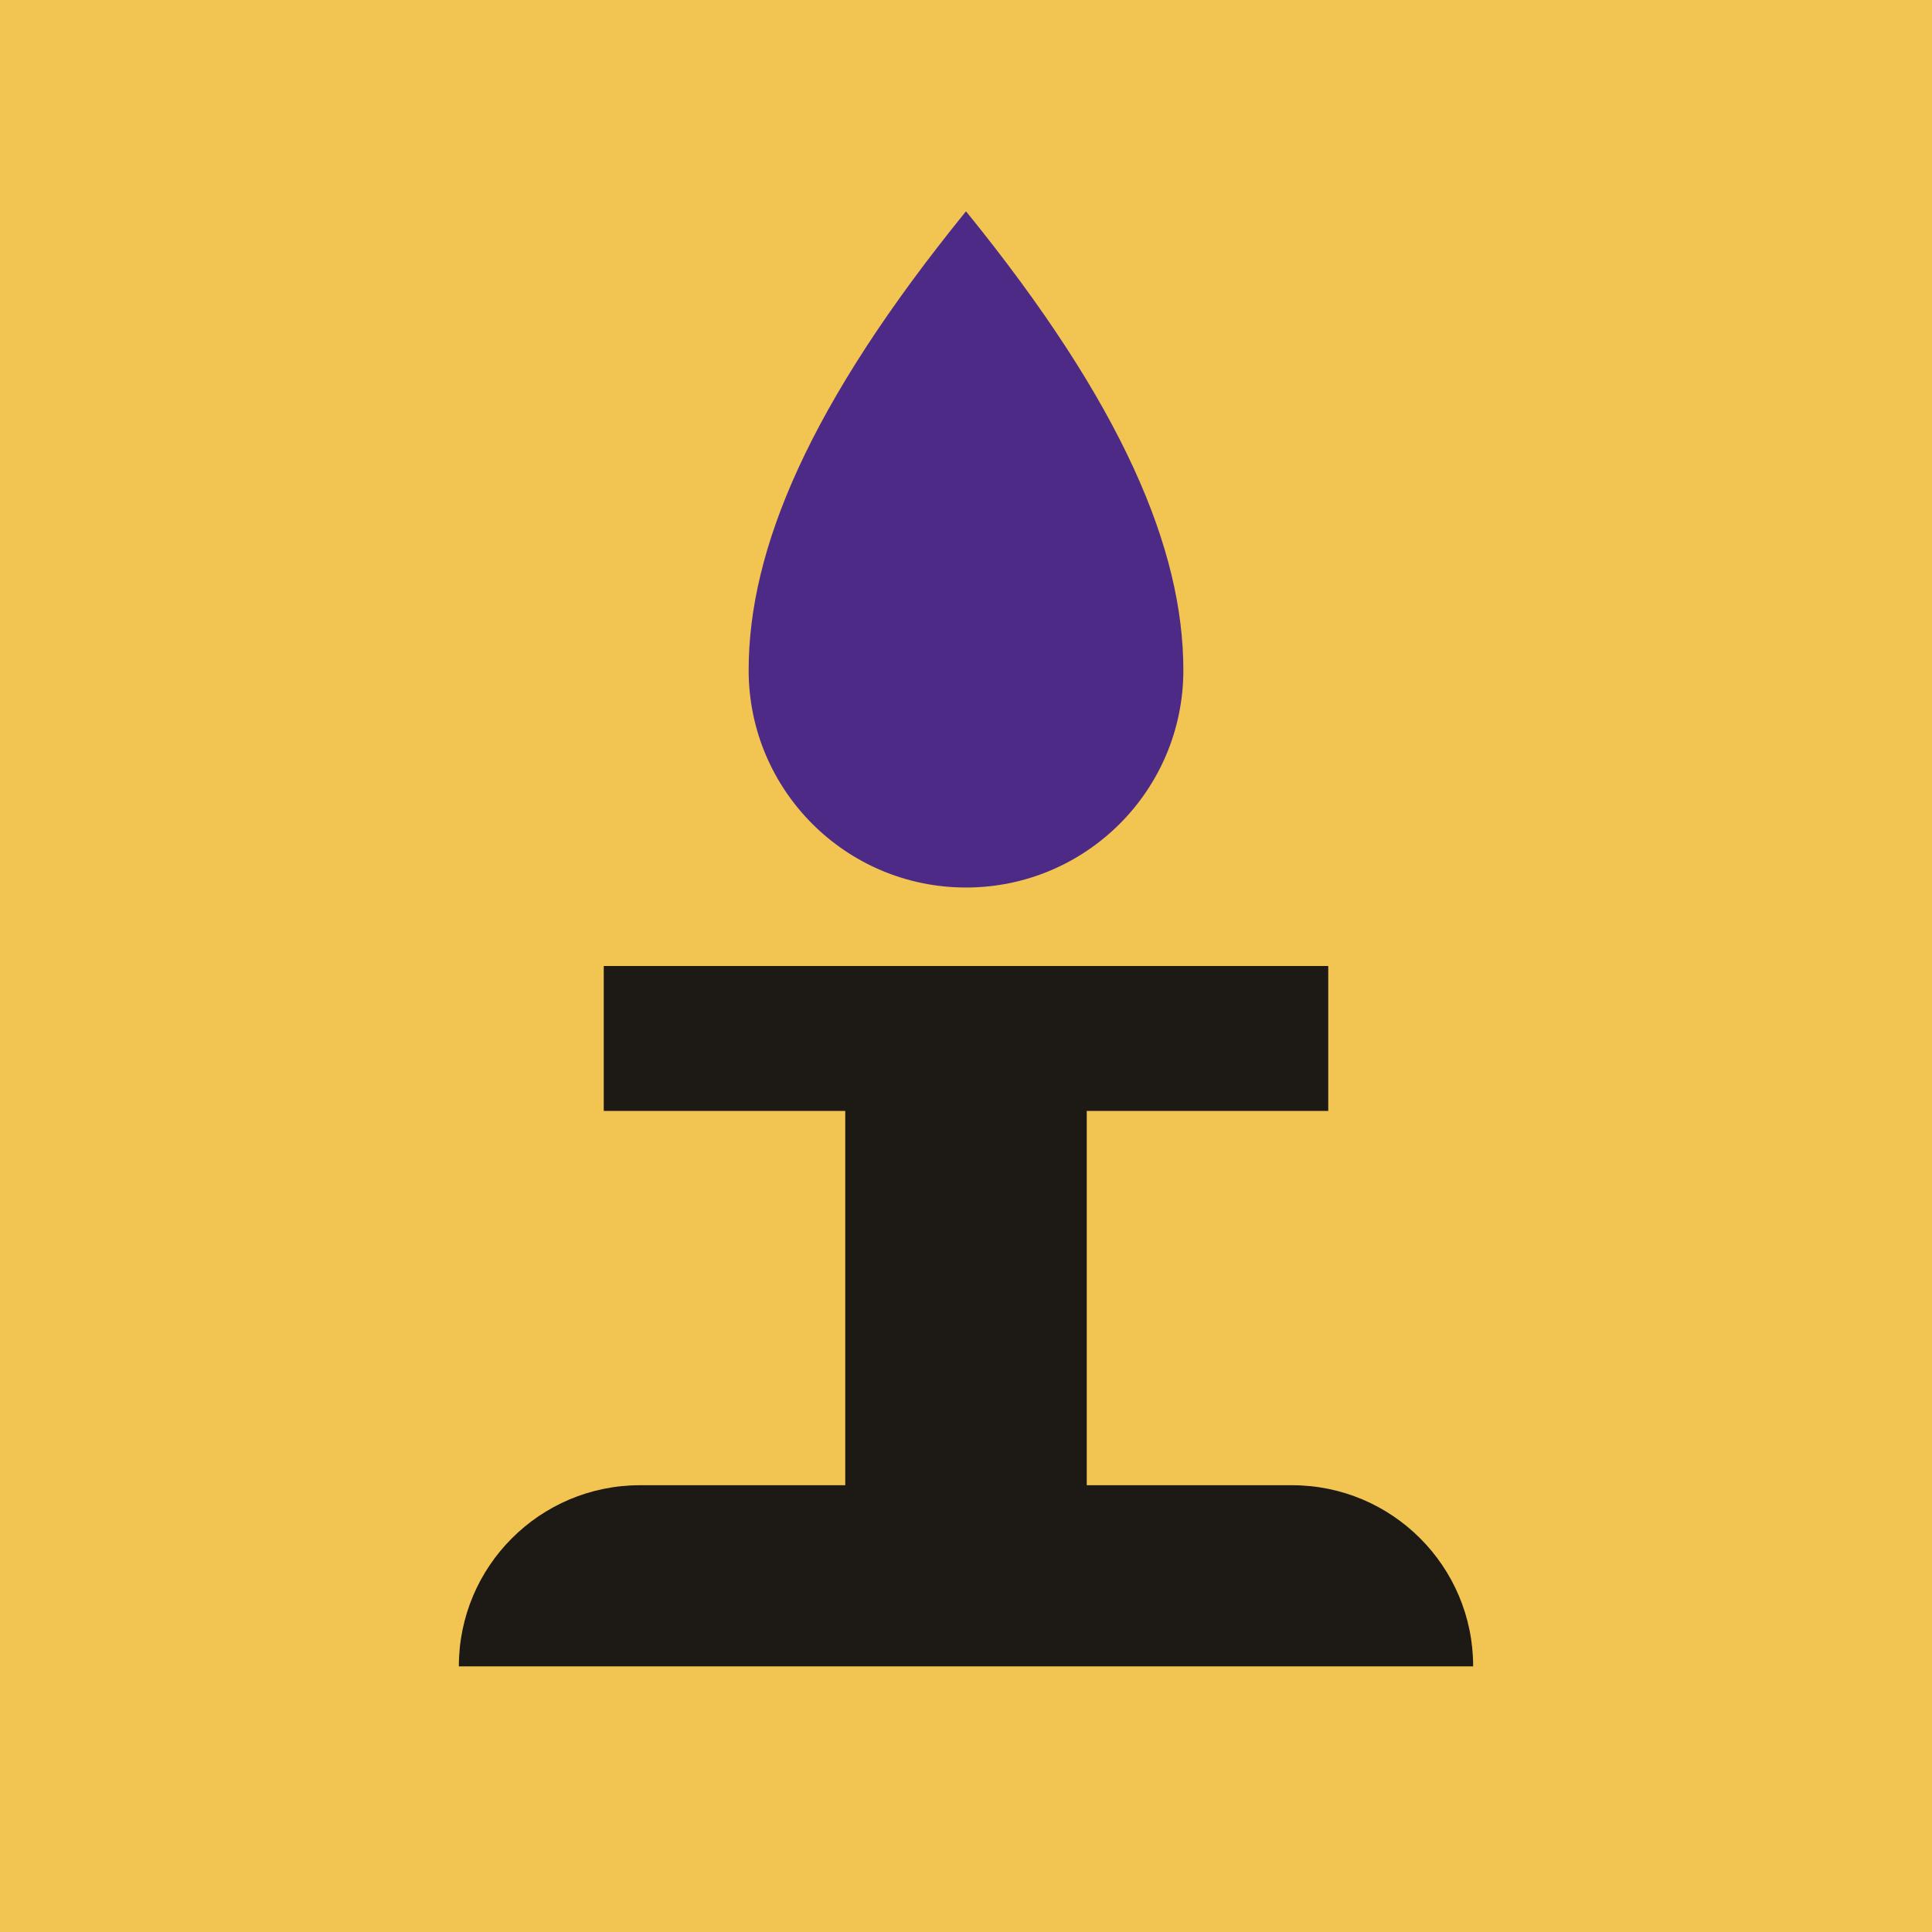
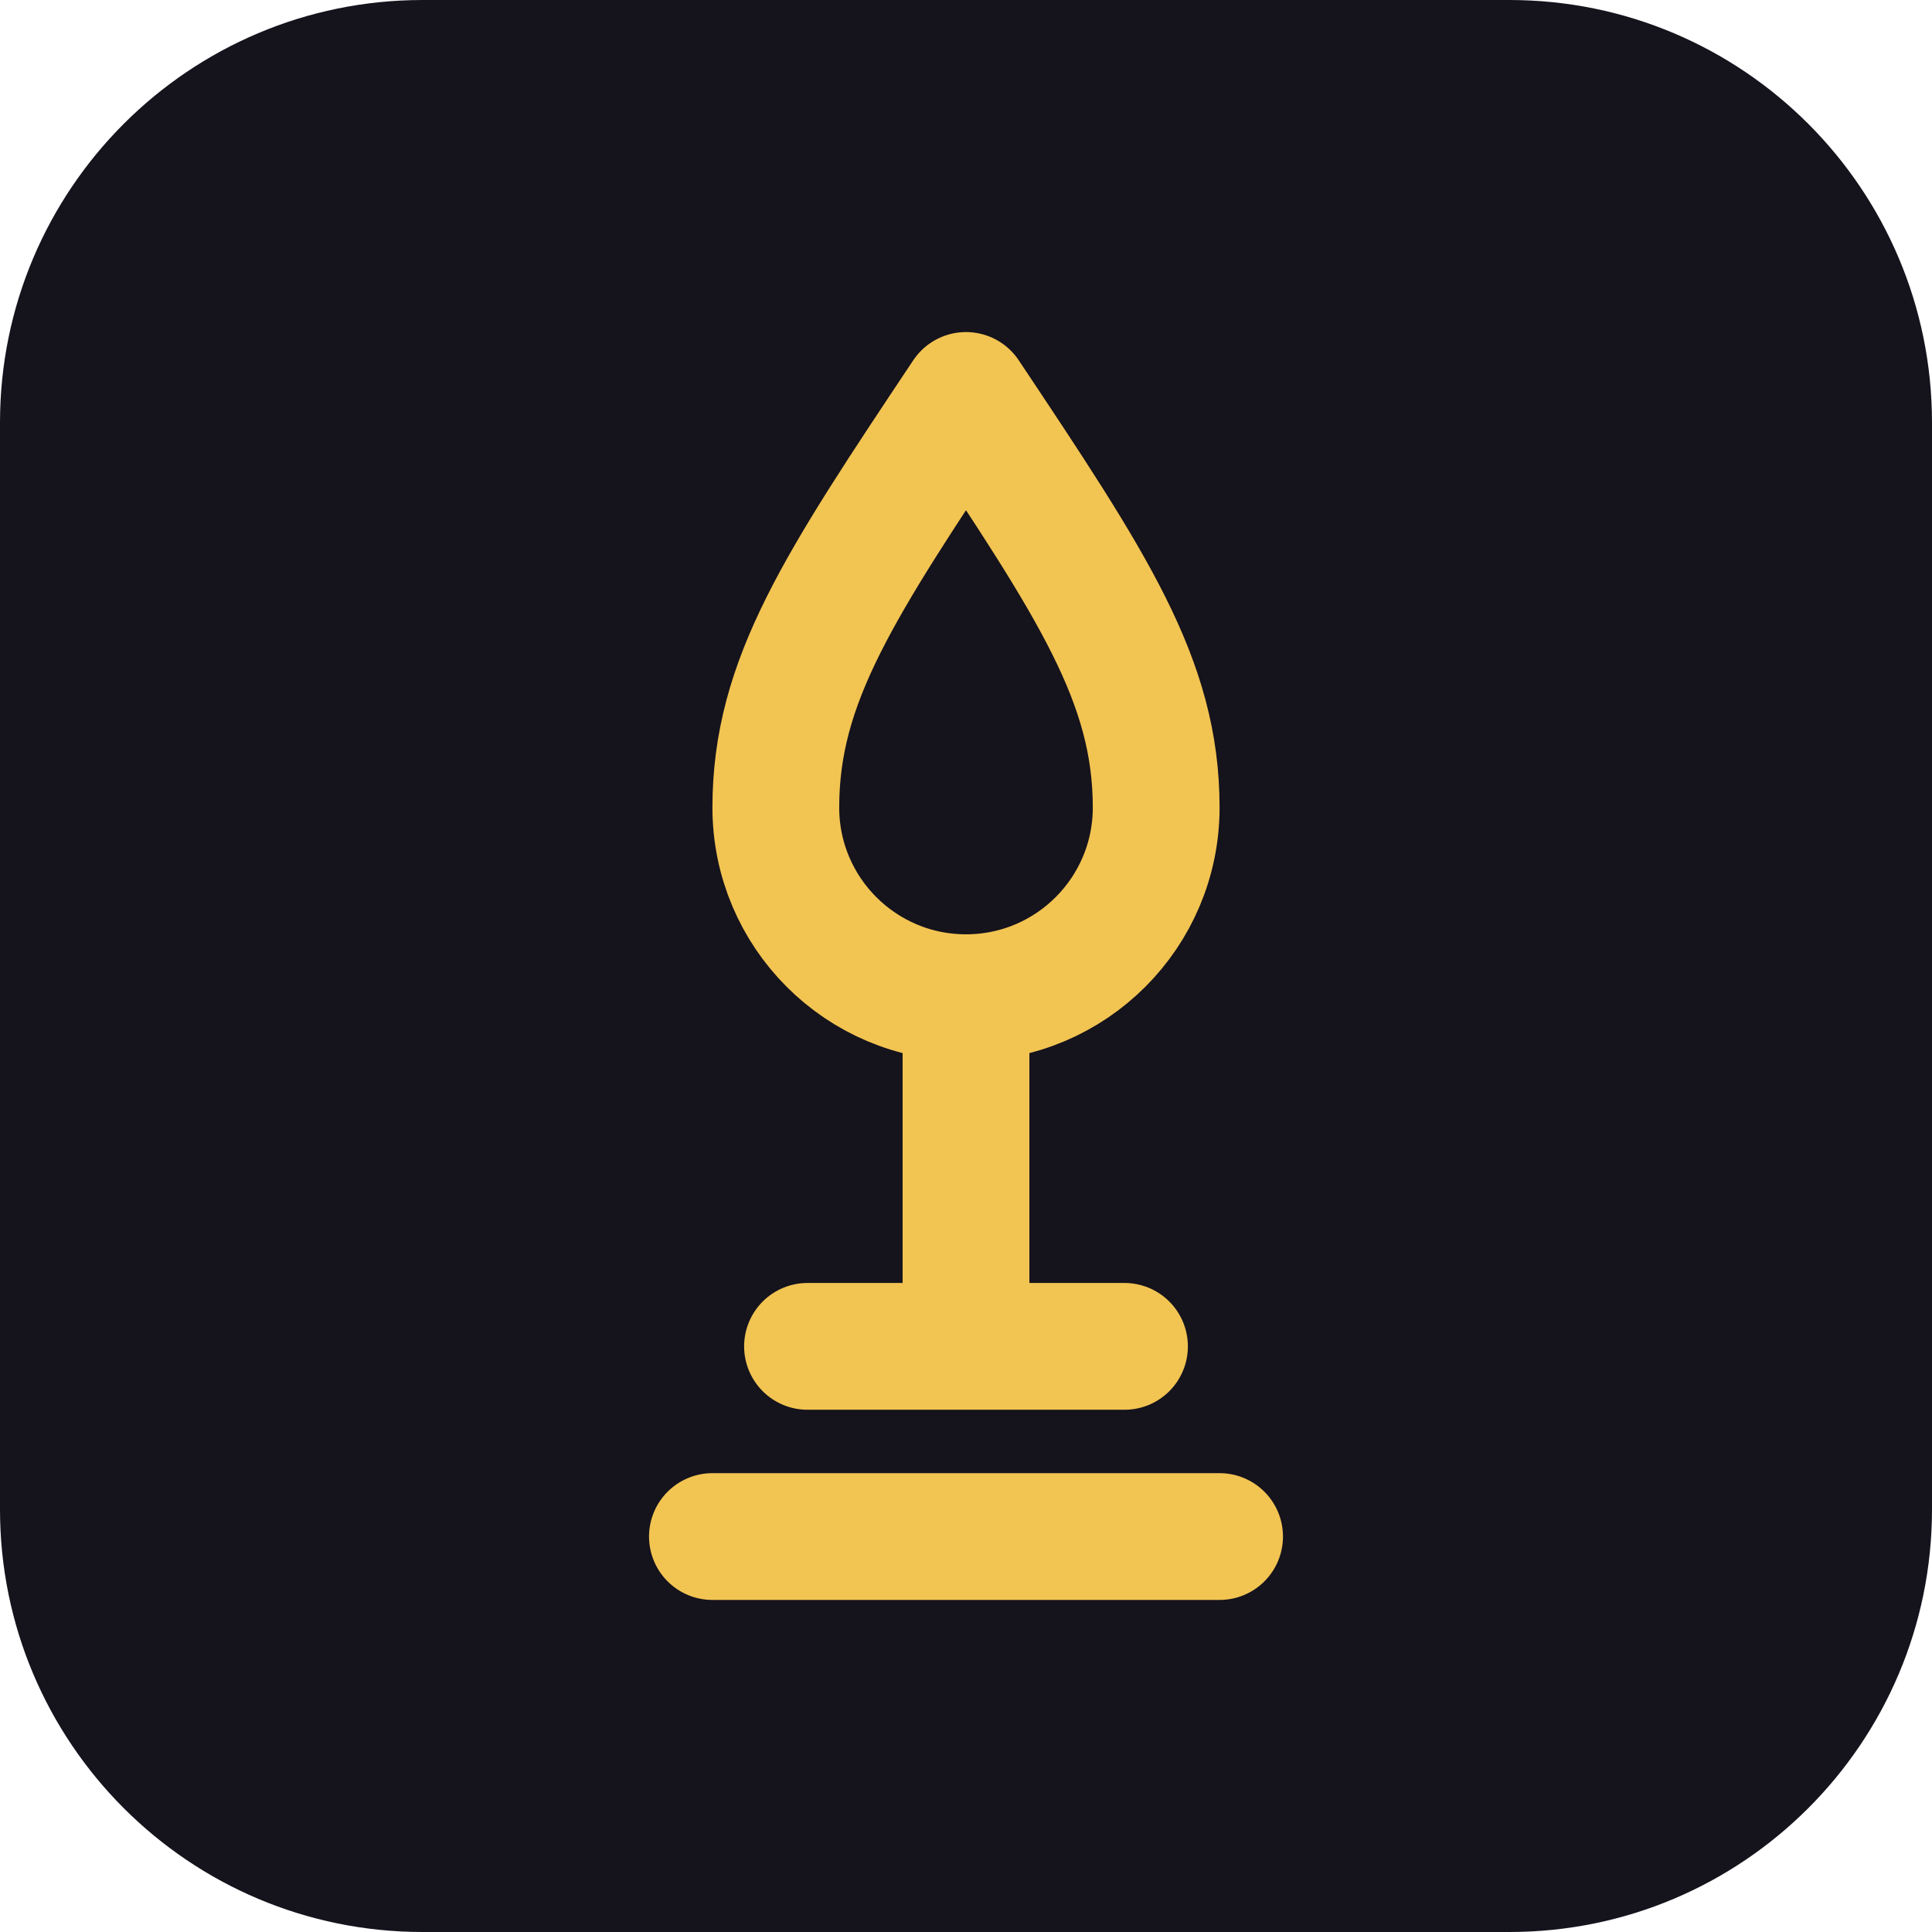
<svg xmlns="http://www.w3.org/2000/svg" viewBox="0 0 32 32">
-   <rect width="32" height="32" fill="#f2c452" />
-   <path d="M16 3.5c2.6 3.2 3.6 5.6 3.6 7.6a3.6 3.6 0 0 1-7.2 0c0-2 1-4.4 3.6-7.6z" fill="#4c2a85" />
-   <path d="M10 16h12v2.4h-4v6.2h3.4a3 3 0 0 1 3 3H7.6a3 3 0 0 1 3-3H14v-6.2h-4z" fill="#1d1a15" />
+   <rect width="32" height="32" rx="7" fill="#15131c" />
+   <g transform="translate(16 16) scale(1.05) translate(-12 -12)" fill="none" stroke="#f2c452" stroke-width="2" stroke-linecap="round" stroke-linejoin="round">
+     <path d="M12 3c-2 3-3 4.5-3 6.5a3 3 0 0 0 6 0C15 7.5 14 6 12 3z" />
+     <path d="M12 13v5M8 21h8M9.5 18h5" />
+   </g>
</svg>
